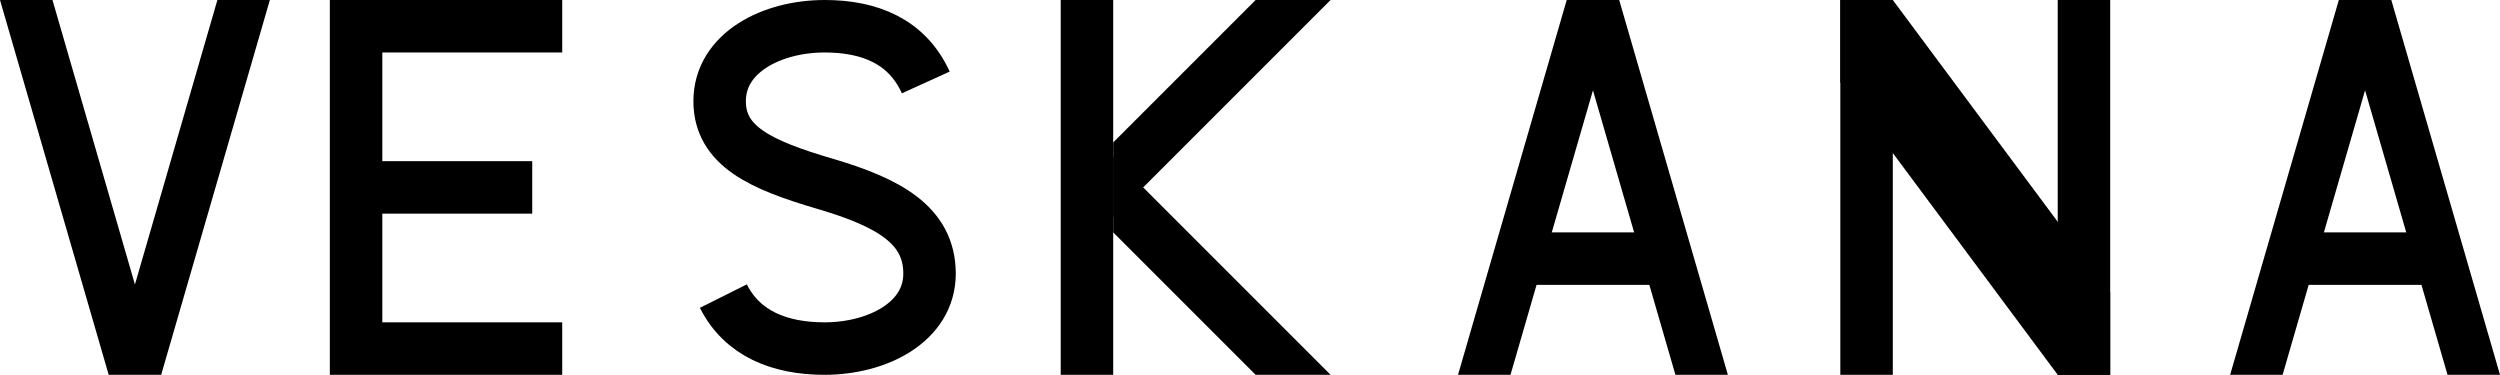
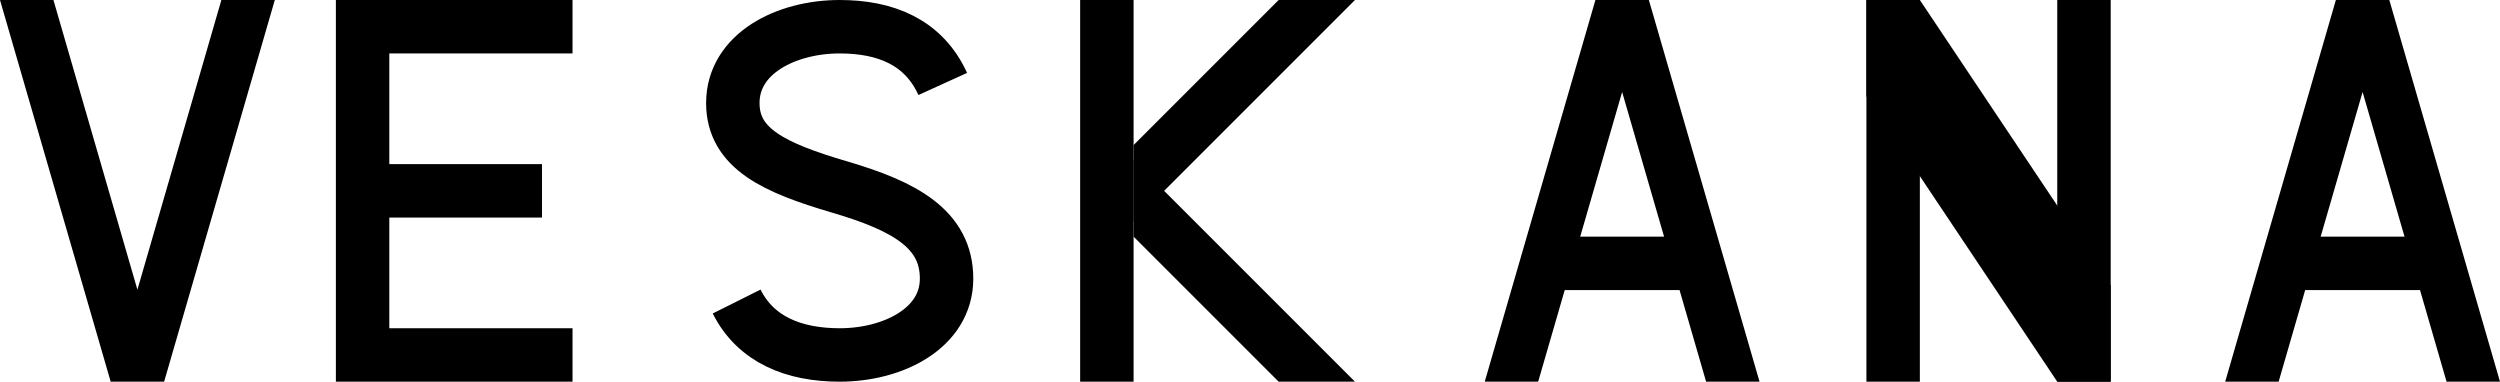
- <svg xmlns="http://www.w3.org/2000/svg" viewBox="0 0 667 100" width="667" height="100" role="img" fill="currentColor">
+ <svg xmlns="http://www.w3.org/2000/svg" viewBox="0 0 655 100" width="655" height="100" role="img" fill="currentColor">
  <g transform="translate(0,0) scale(1.0)" fill="currentColor">
    <g transform="translate(0,0)">
      <path d="M0,0 L14,0 L36,75.9 L58,0 L72,0 L43,100 L29,100 Z" />
    </g>
    <g transform="translate(88,0)">
      <path d="M0,0 L62,0 L62,14 L14,14 L14,43 L54,43 L54,57 L14,57 L14,86 L62,86 L62,100 L0,100 Z" />
    </g>
    <g transform="translate(184,0)">
      <path d="M63,22 C58,11 48,7 36,7 C22,7 8,14 8,27 C8,39 19,44 36,49 C53,54 64,60 64,73 C64,86 50,93 36,93 C24,93 14,89 9,79" fill="none" stroke="currentColor" stroke-width="14" stroke-linecap="butt" />
    </g>
    <g transform="translate(283,0)">
      <path d="M0,0 L14,0 L14,100 L0,100 Z" />
      <path d="M52,0 L72,0 L14,58 L14,38 Z" />
      <path d="M14,42 L14,62 L52,100 L72,100 Z" />
    </g>
    <g transform="translate(389,0)">
      <path d="M0,100 L14,100 L36,24.1 L58,100 L72,100 L43,0 L29,0 Z" />
      <path d="M18,62 L54,62 L54,76 L18,76 Z" />
    </g>
-     <g transform="translate(491,0)">
+     <g transform="translate(489,0)">
      <path d="M0,0 L14,0 L14,100 L0,100 Z" />
-       <path d="M58,0 L72,0 L72,100 L58,100 Z" />
-       <path d="M0,0 L14,0 L72,78 L72,100 L58,100 L0,22 Z" />
+       <path d="M50,0 L64,0 L64,100 L50,100 Z" />
+       <path d="M0,0 L14,0 L64,74.8 L64,100 L50,100 L0,25.2 Z" />
    </g>
-     <g transform="translate(595,0)">
+     <g transform="translate(583,0)">
      <path d="M0,100 L14,100 L36,24.1 L58,100 L72,100 L43,0 L29,0 Z" />
      <path d="M18,62 L54,62 L54,76 L18,76 Z" />
    </g>
  </g>
</svg>
